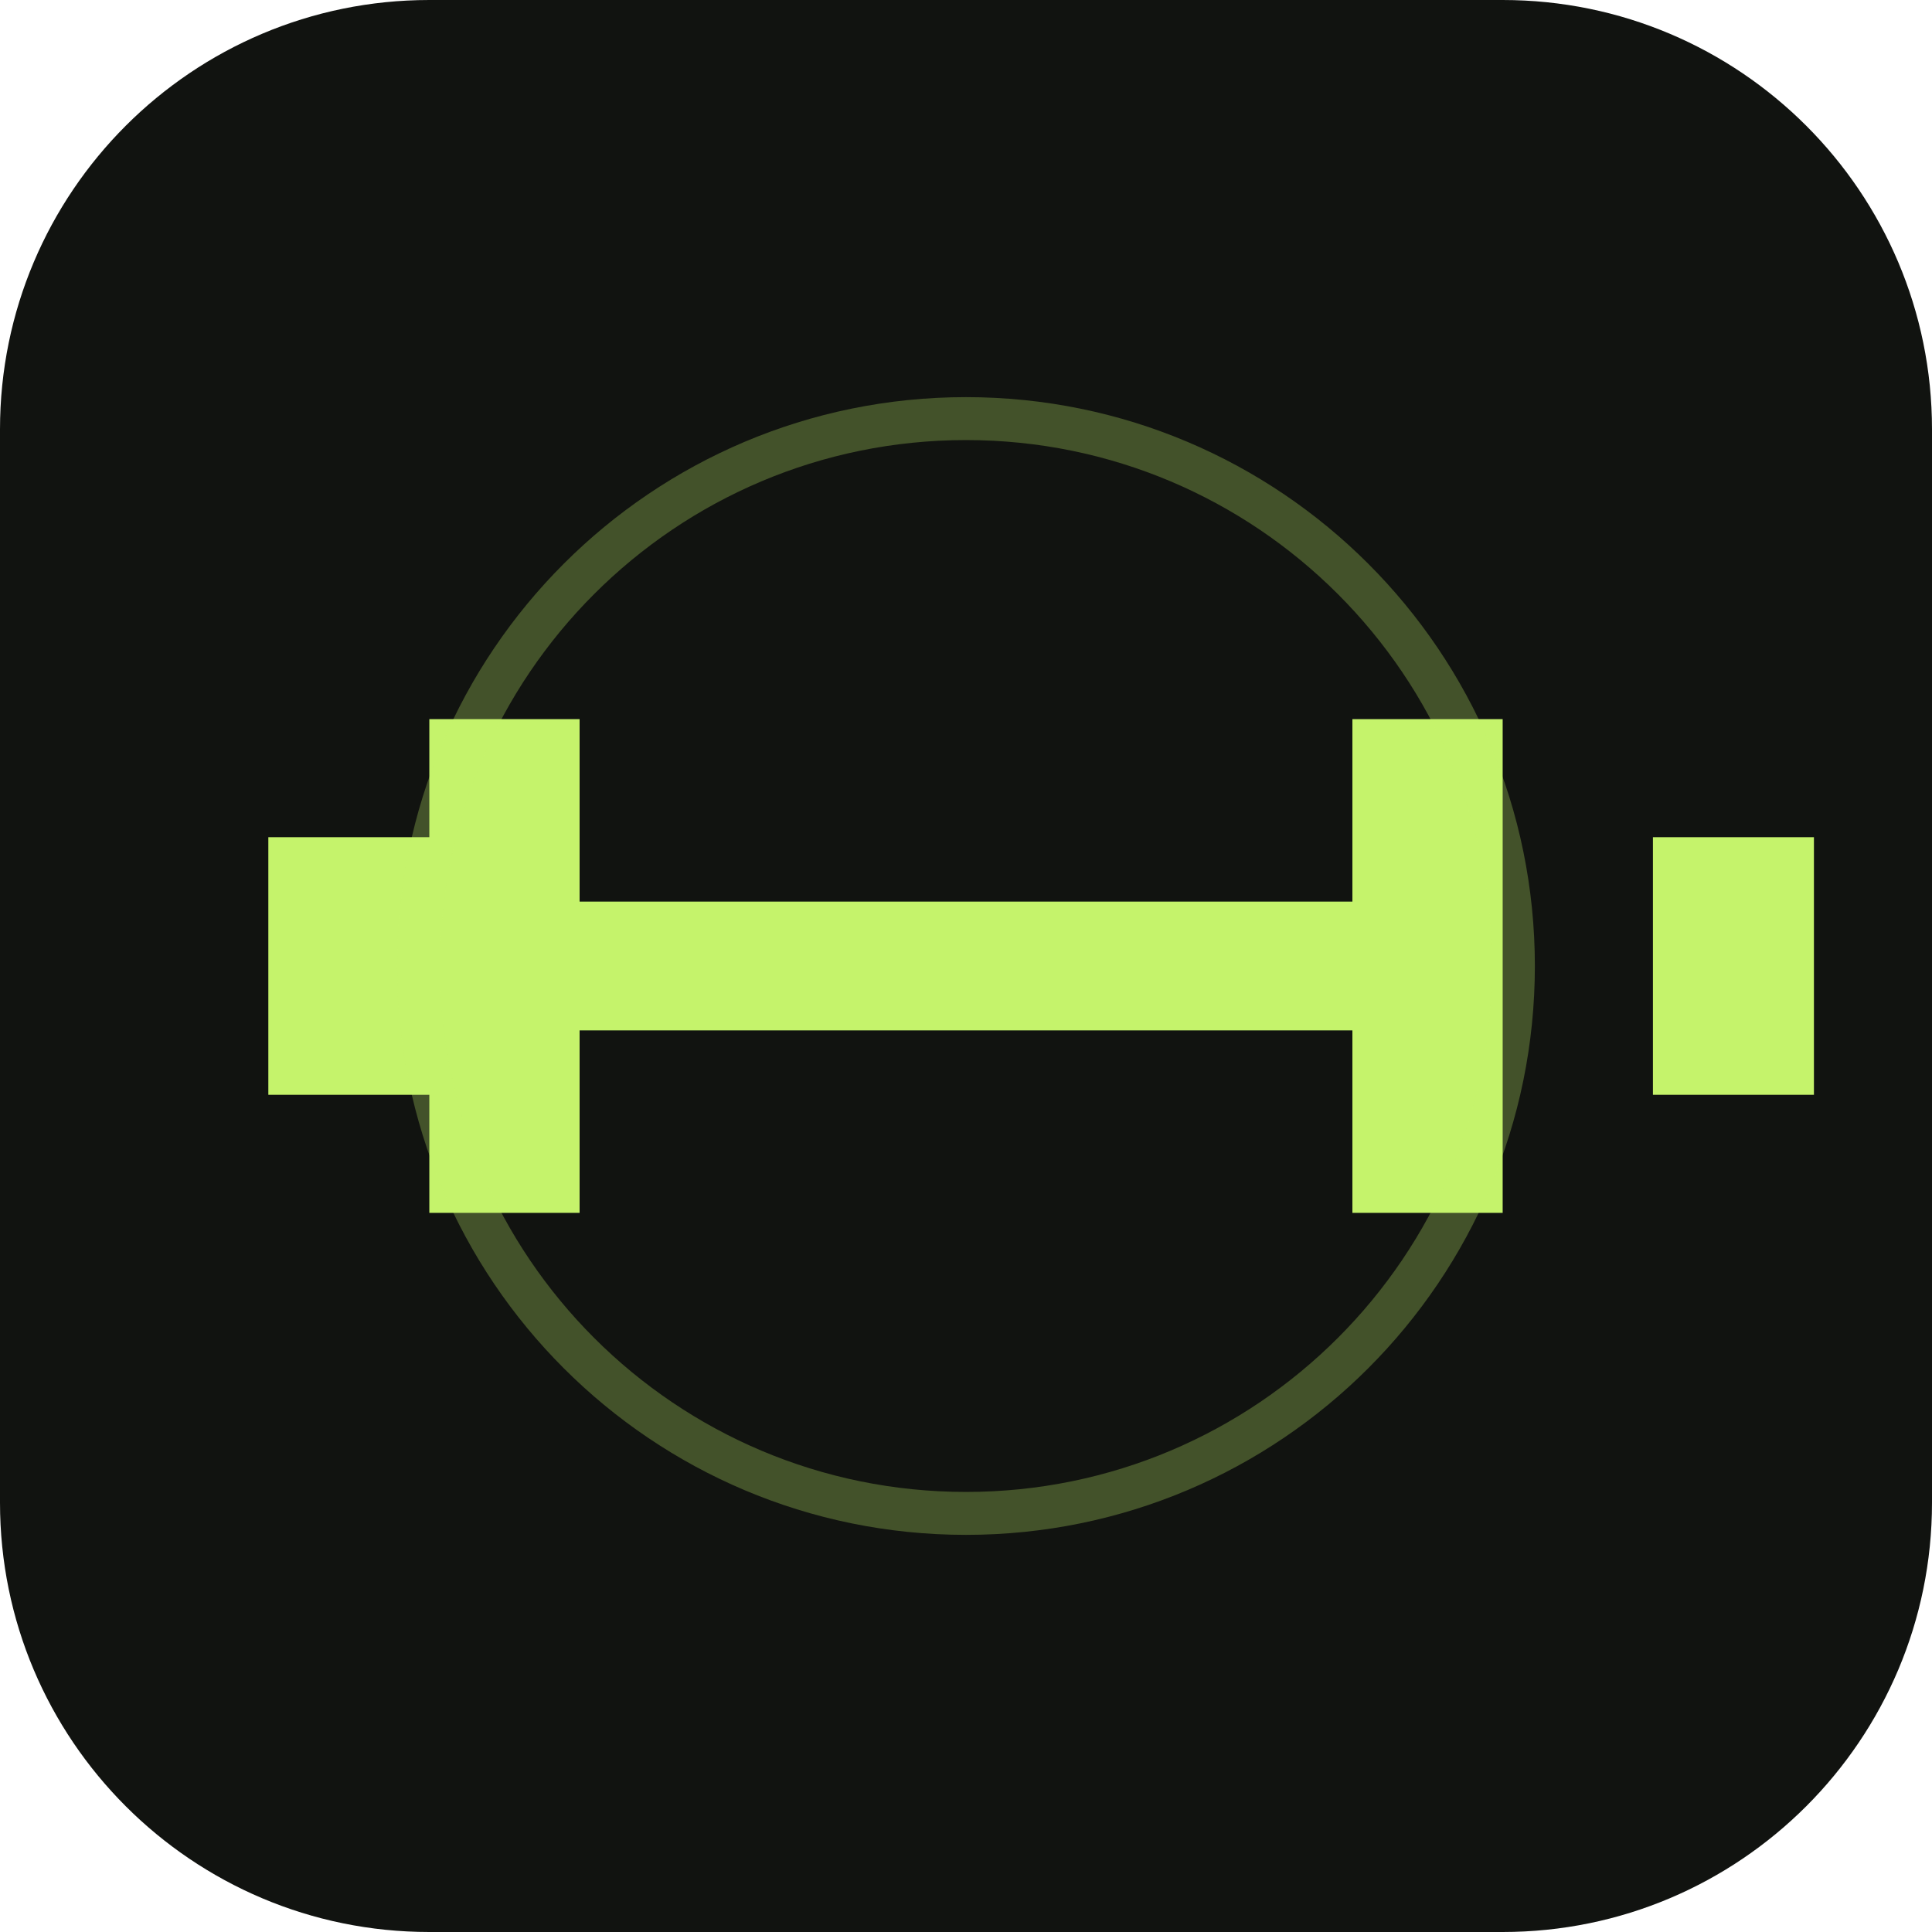
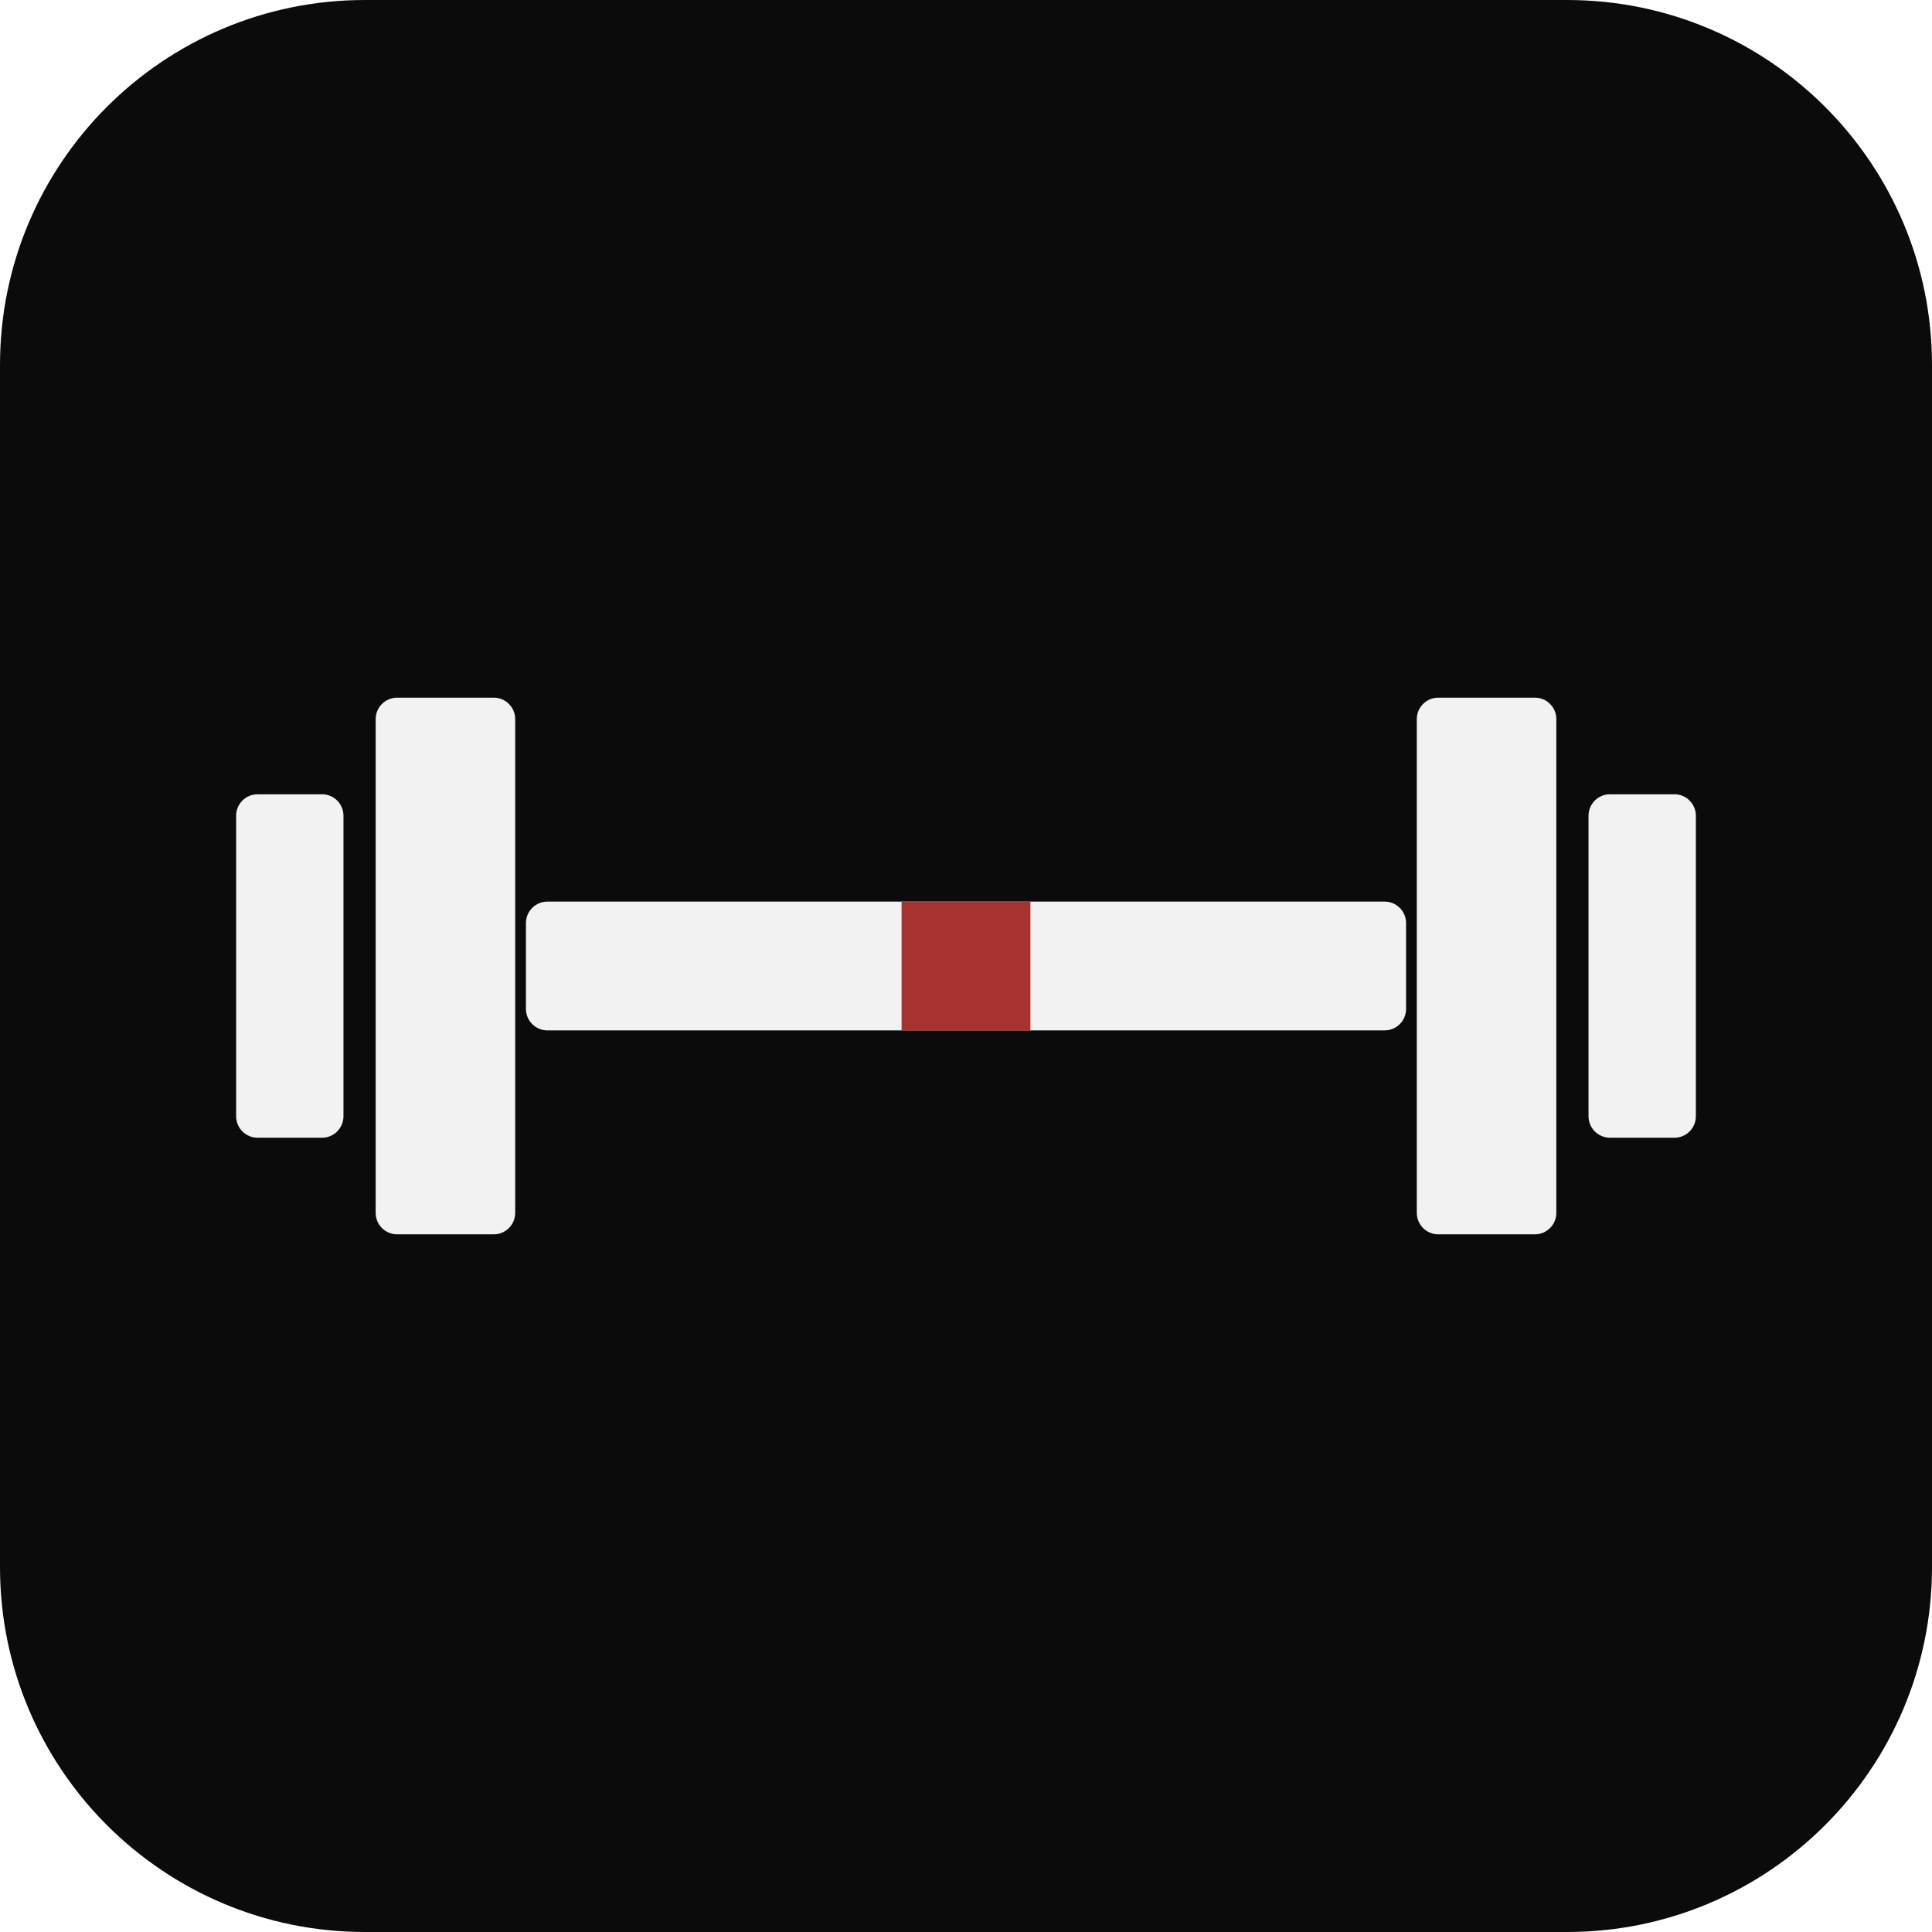
<svg xmlns="http://www.w3.org/2000/svg" viewBox="0 0 180 180">
-   <rect width="180" height="180" rx="40" fill="#111310" />
-   <path d="M40 67h14v46H40zm86 0h14v46h-14zM25 78h15v24H25zm129 0h15v24h-15zM54 84h72v12H54z" fill="#c5f36b" />
-   <circle cx="90" cy="90" r="51" fill="none" stroke="#c5f36b" stroke-width="4" opacity=".28" />
+   <rect width="180" height="180" rx="34" fill="#0b0b0b" />
+   <g fill="#f2f2f2">
+     <rect x="49" y="84" width="82" height="12" rx="2" />
+     <rect x="35" y="65" width="13" height="50" rx="2" />
+     <rect x="22" y="74" width="10" height="32" rx="2" />
+     <rect x="132" y="65" width="13" height="50" rx="2" />
+     <rect x="148" y="74" width="10" height="32" rx="2" />
+   </g>
+   <rect x="84" y="84" width="12" height="12" fill="#a83232" />
</svg>
